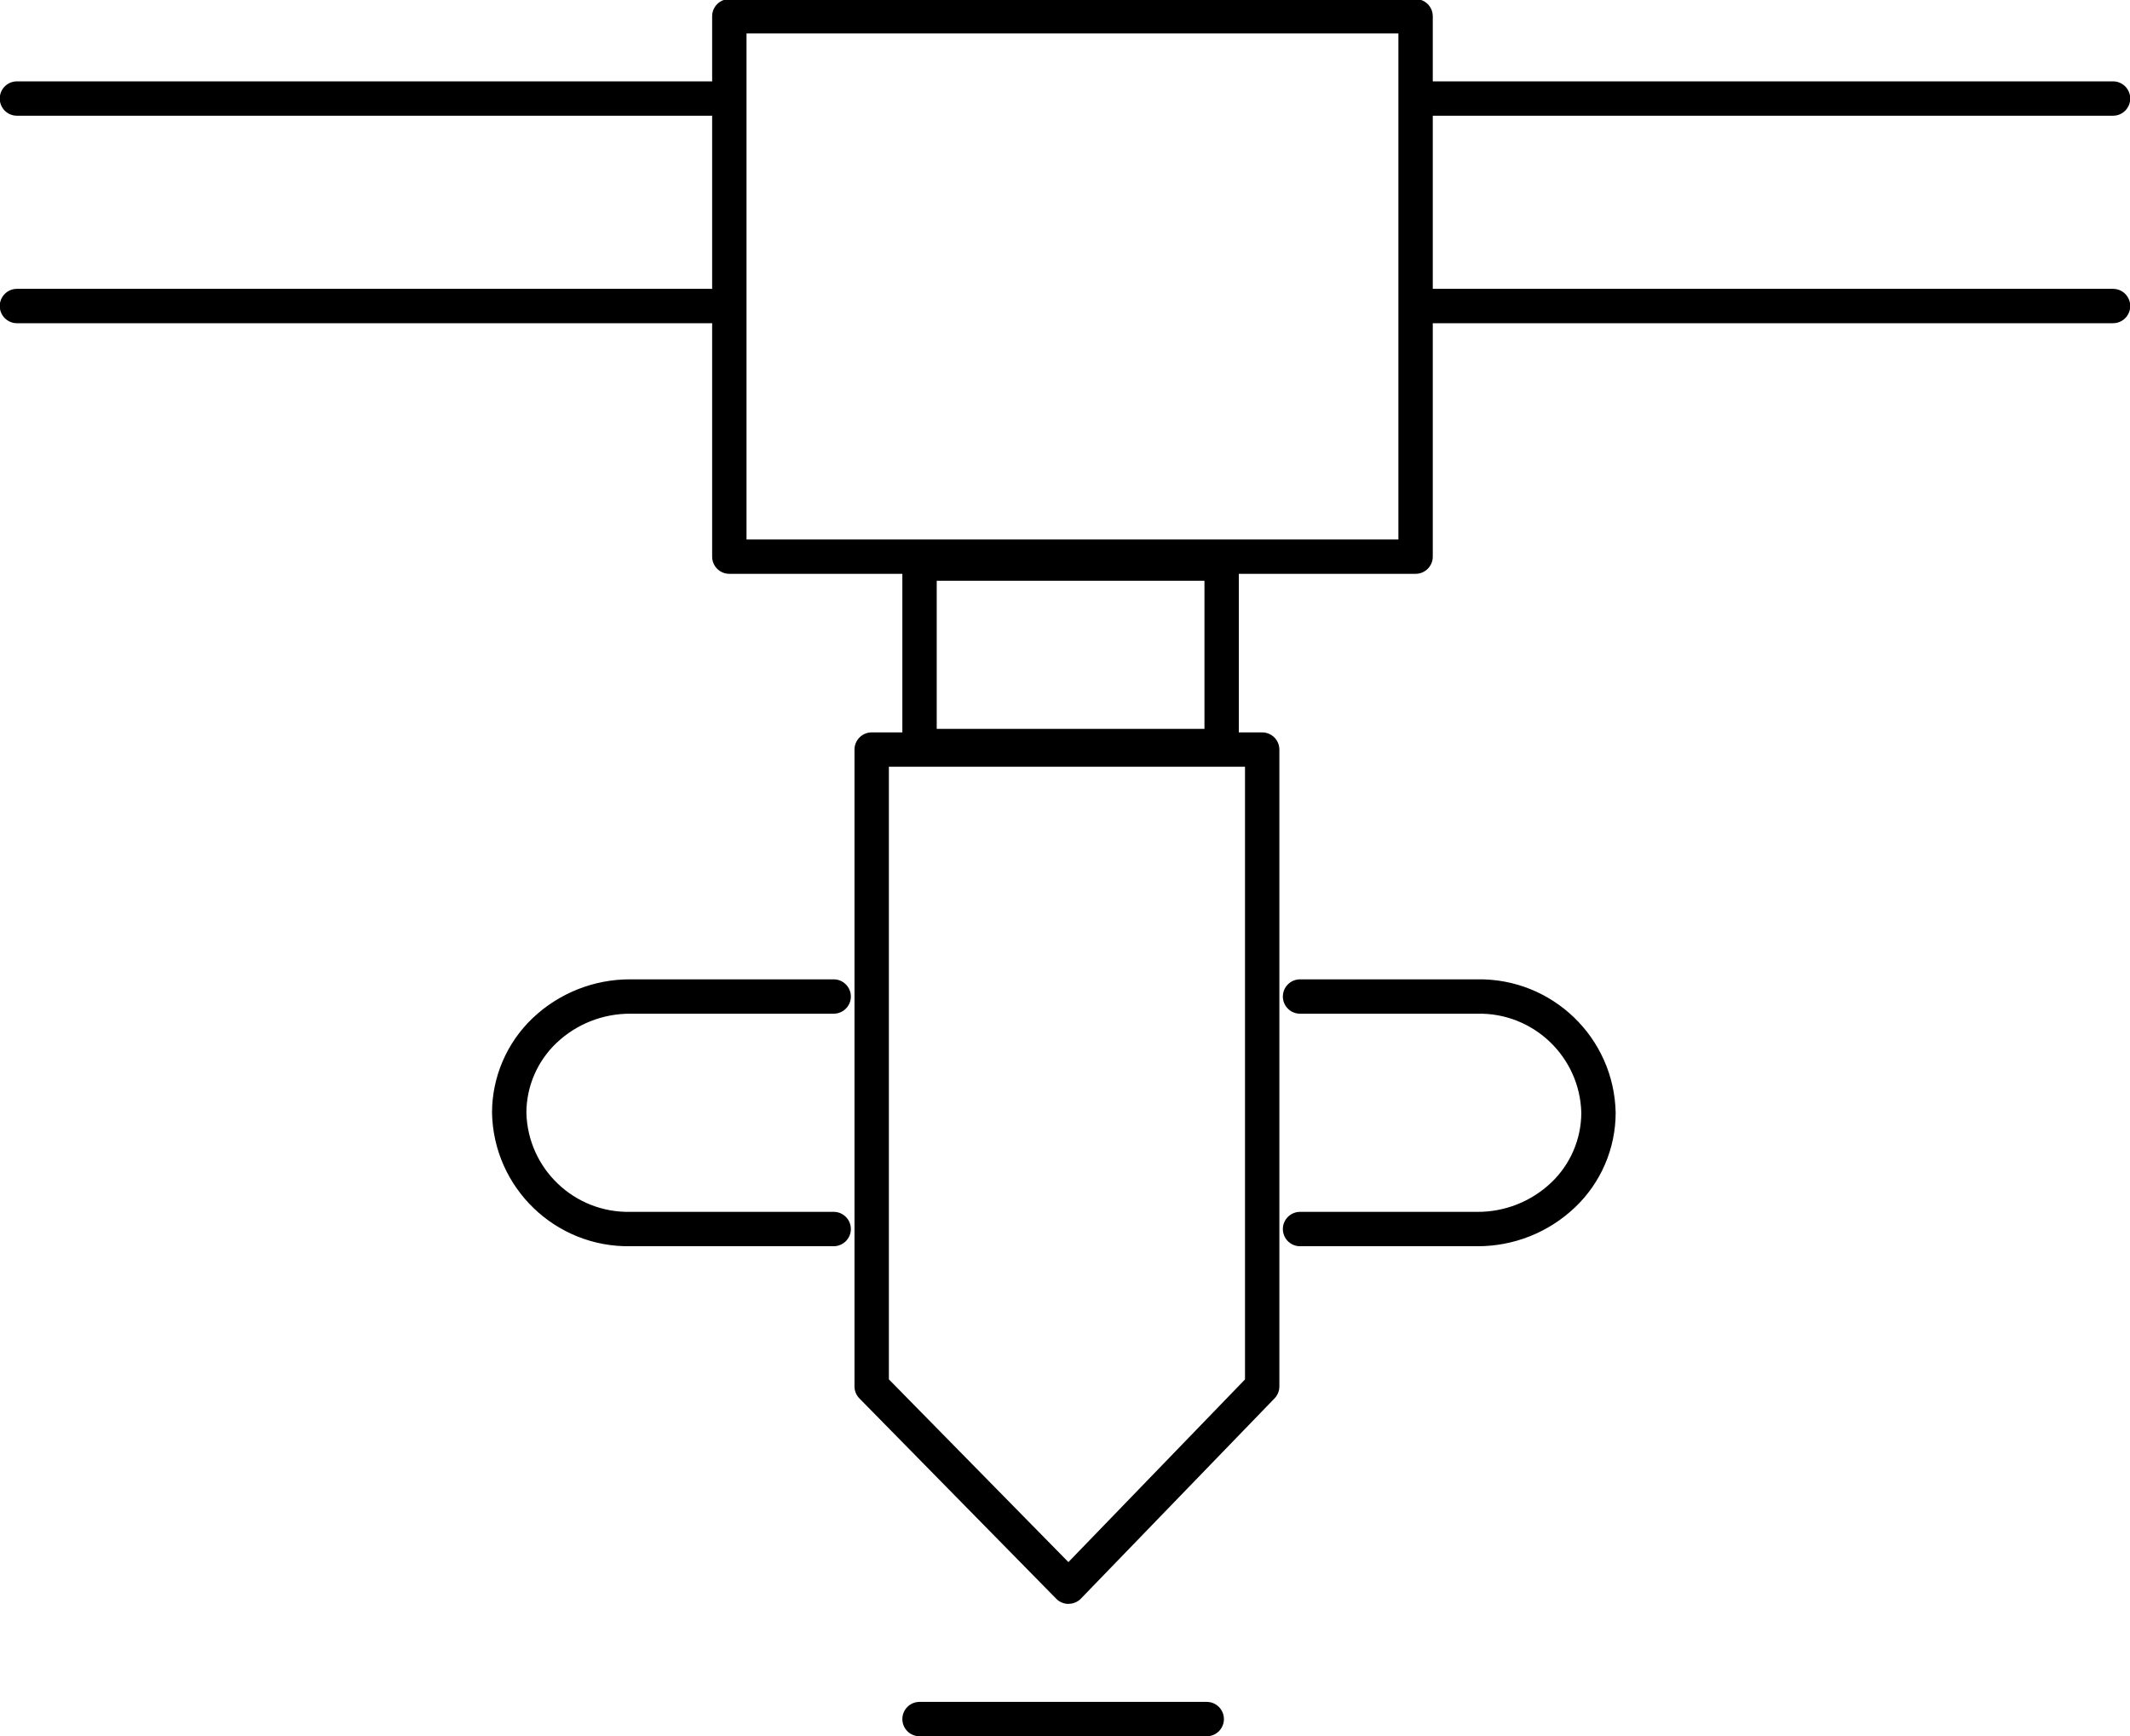
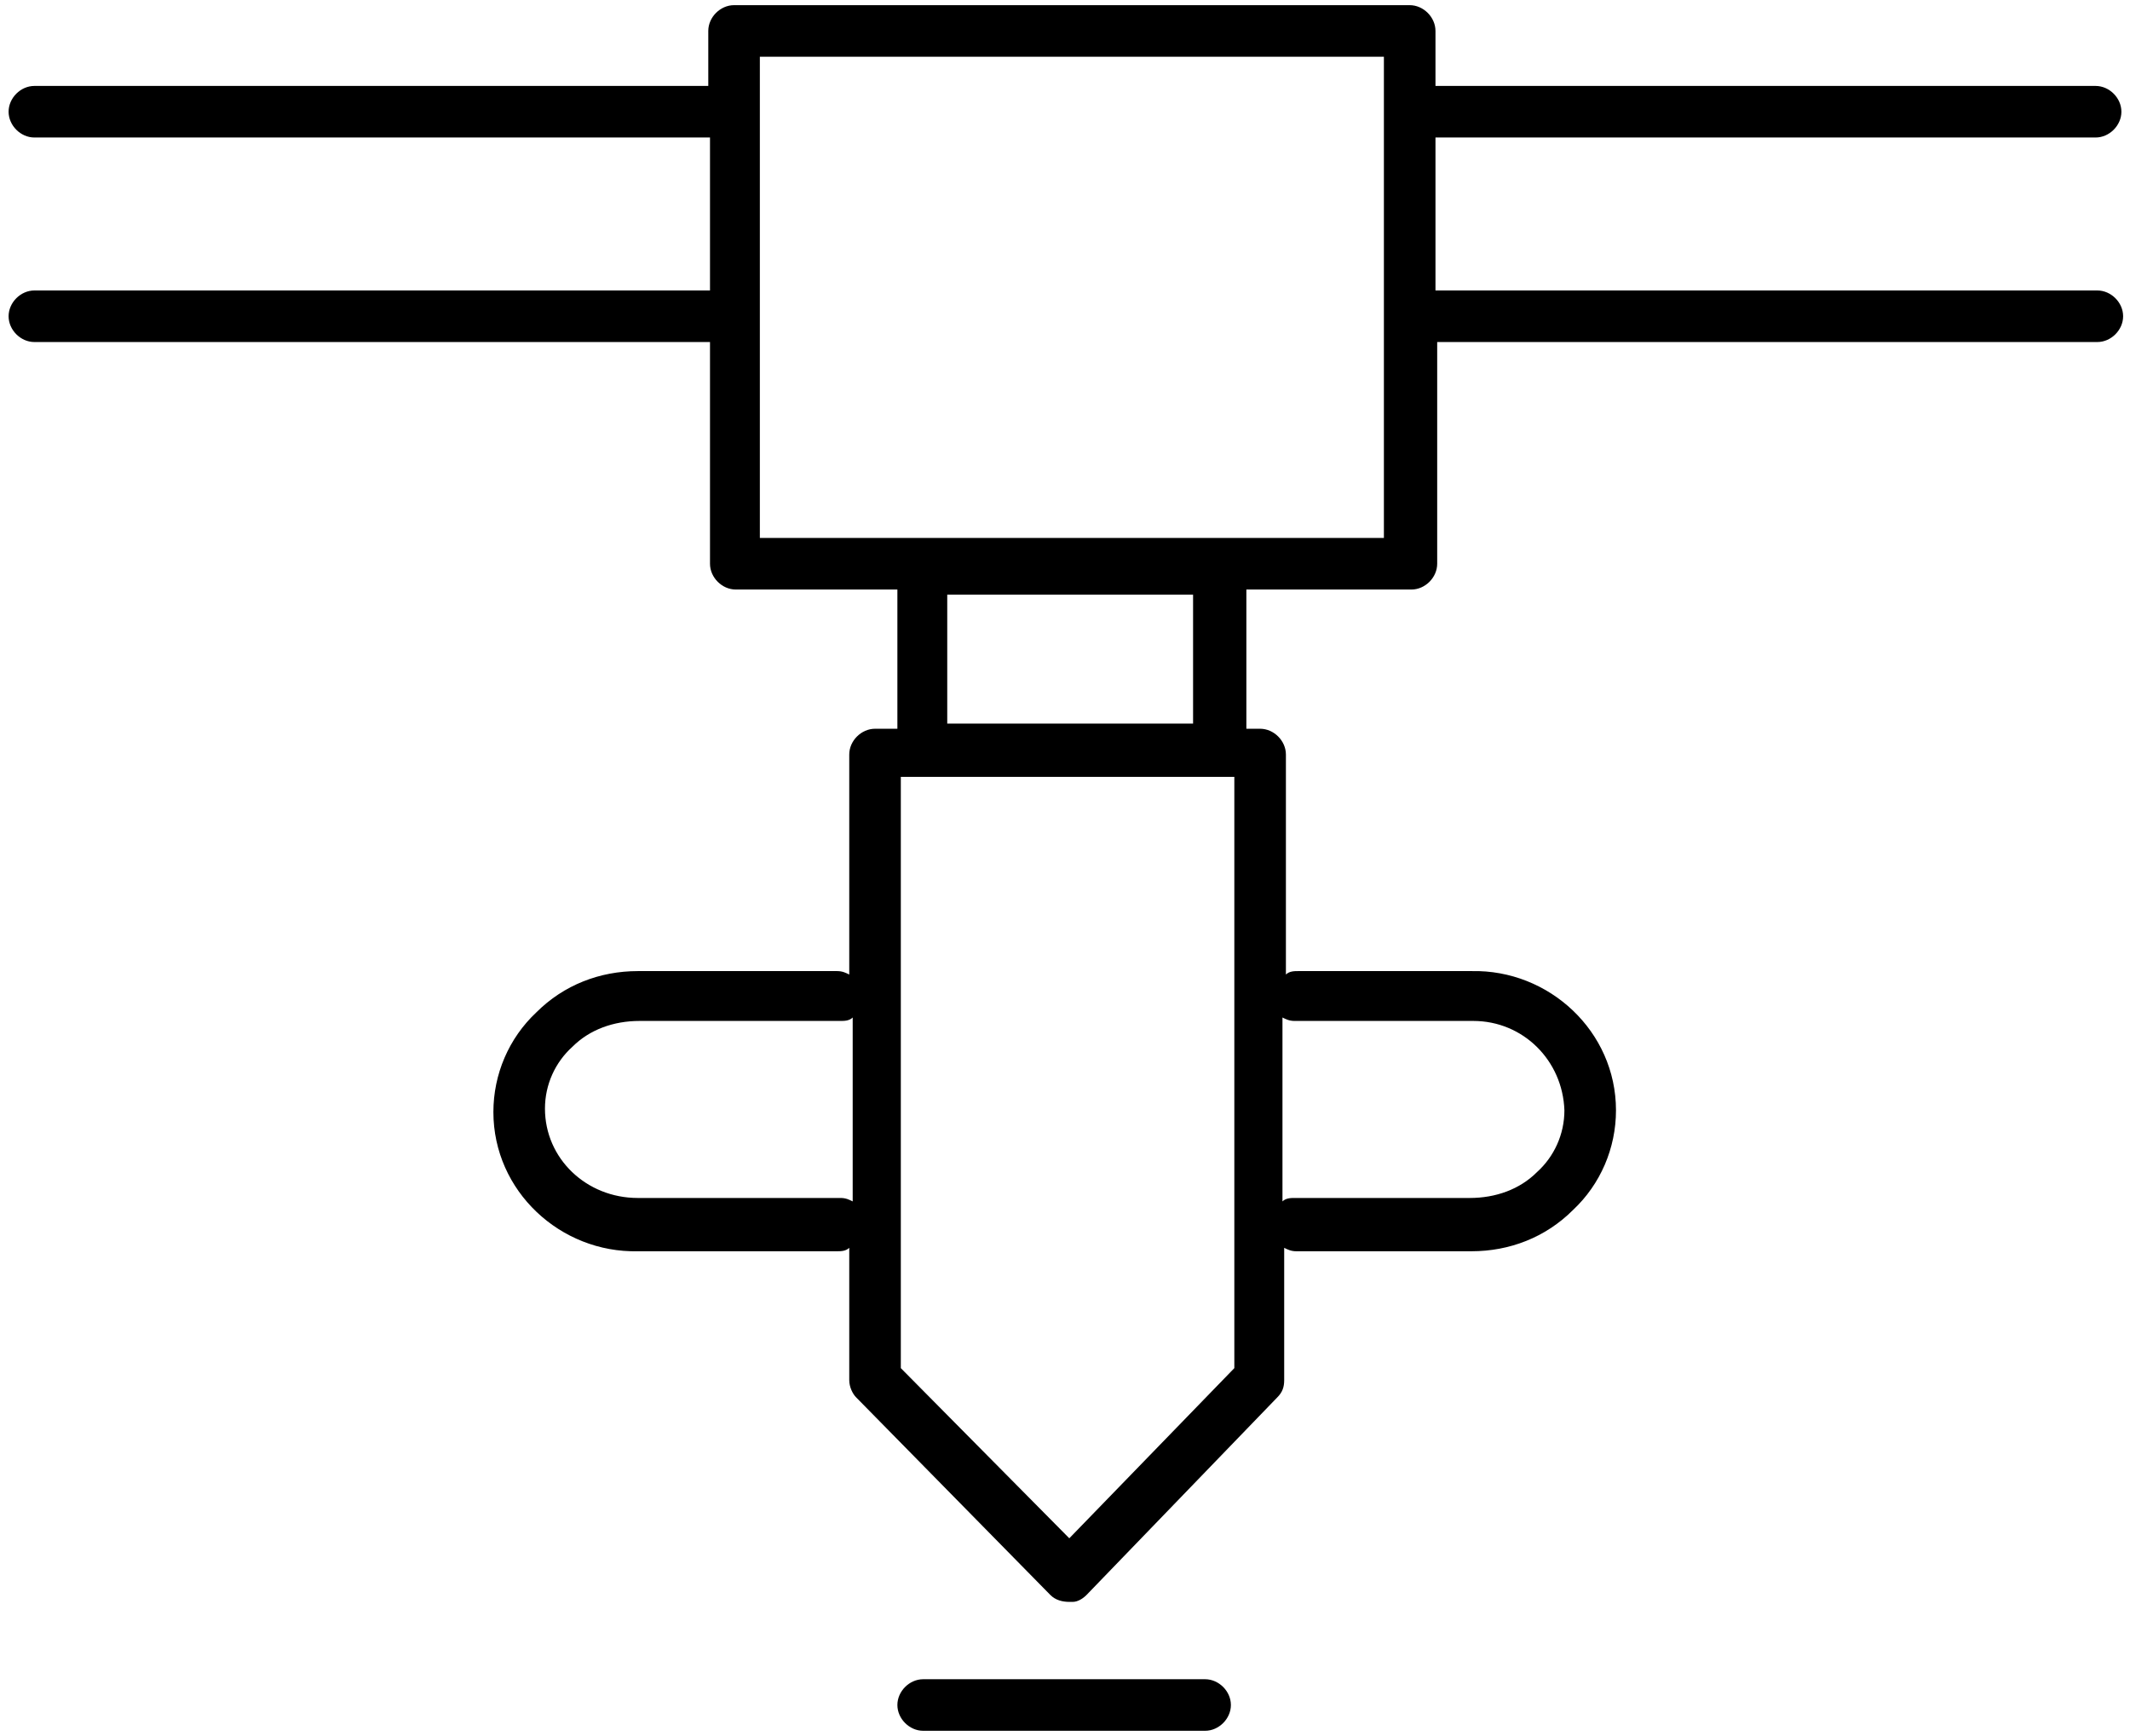
- <svg xmlns="http://www.w3.org/2000/svg" viewBox="0 0 123.94 100.998" fill="currentColor">
-   <path d="M62.173 93.348a1 1 0 0 1-.713-.3L50.008 81.389a1 1 0 0 1-.287-.7V43.626a1 1 0 0 1 1-1h22.723a1 1 0 0 1 1 1v37.06a1 1 0 0 1-.281.7l-11.27 11.657a1 1 0 0 1-.715.3ZM51.722 80.279l10.446 10.636 10.276-10.631V44.626H51.722Zm34.237-7.748H75.647a1 1 0 0 1 0-2h10.312a6.2 6.2 0 0 0 4.3-1.7 5.63 5.63 0 0 0 1.754-4.066 5.922 5.922 0 0 0-6.054-5.767H75.647a1 1 0 0 1 0-2h10.312a7.922 7.922 0 0 1 8.053 7.766 7.614 7.614 0 0 1-2.367 5.507l-.006.005a8.2 8.2 0 0 1-5.68 2.255Zm-37.449 0H36.683a7.922 7.922 0 0 1-8.053-7.766 7.614 7.614 0 0 1 2.362-5.508l.006-.005a8.2 8.2 0 0 1 5.681-2.254H48.51a1 1 0 0 1 0 2H36.683a6.2 6.2 0 0 0-4.3 1.7 5.63 5.63 0 0 0-1.754 4.066 5.922 5.922 0 0 0 6.053 5.766H48.51a1 1 0 0 1 0 2Z" />
-   <path d="M53.506 31.801h17.579a1 1 0 0 1 1 1V43.42a1 1 0 0 1-1 1H53.506a1 1 0 0 1-1-1V32.801a1 1 0 0 1 1-1Zm16.579 2H54.506v8.619h15.579Z" />
-   <path d="M42.438-.054H82.37a1 1 0 0 1 1 1v31.451a1 1 0 0 1-1 1H42.438a1 1 0 0 1-1-1V.946a1 1 0 0 1 1-1Zm38.932 2H43.438v29.451H81.37Z" />
-   <path d="M122.953 6.735H82.587a1 1 0 0 1-1-1 1 1 0 0 1 1-1h40.366a1 1 0 0 1 1 1 1 1 0 0 1-1 1Zm0 12.076H82.587a1 1 0 0 1-1-1 1 1 0 0 1 1-1h40.366a1 1 0 0 1 1 1 1 1 0 0 1-1 1ZM41.352 6.735H.986a1 1 0 0 1-1-1 1 1 0 0 1 1-1h40.366a1 1 0 0 1 1 1 1 1 0 0 1-1 1Zm0 12.076H.986a1 1 0 0 1-1-1 1 1 0 0 1 1-1h40.366a1 1 0 0 1 1 1 1 1 0 0 1-1 1Zm28.865 82.24H53.506a1 1 0 0 1-1-1 1 1 0 0 1 1-1h16.711a1 1 0 0 1 1 1 1 1 0 0 1-1 1Z" />
+ <svg xmlns="http://www.w3.org/2000/svg" viewBox="0 0 123.9 101" fill="currentColor">
+   <path d="M121.9 16.9H83.5V8h38.4c.8 0 1.5-.7 1.5-1.5s-.7-1.5-1.5-1.5H83.5V1.8c0-.8-.7-1.5-1.5-1.5H42.7c-.8 0-1.5.7-1.5 1.5V5H2C1.2 5 .5 5.7.5 6.5S1.2 8 2 8h39.3v8.9H2c-.8 0-1.5.7-1.5 1.5s.7 1.5 1.5 1.5h39.3v12.9c0 .8.7 1.5 1.5 1.5h9.4v8.1h-1.3c-.8 0-1.5.7-1.5 1.5v12.8c-.2-.1-.4-.2-.7-.2H37.1c-2.2 0-4.3.8-5.9 2.4-1.6 1.5-2.5 3.6-2.5 5.8 0 4.6 3.9 8.2 8.4 8.1h11.6c.2 0 .5 0 .7-.2v7.7c0 .4.2.8.4 1l11.3 11.5c.3.3.7.4 1.1.4h.2c.3 0 .6-.2.8-.4l11.1-11.5c.3-.3.4-.6.4-1v-7.7c.2.1.4.2.7.2h10.2c2.2 0 4.3-.8 5.9-2.4 1.6-1.5 2.5-3.6 2.5-5.8 0-4.6-3.9-8.2-8.4-8.1H75.5c-.2 0-.5 0-.7.2V43.9c0-.8-.7-1.5-1.5-1.5h-.8v-8.1h9.6c.8 0 1.5-.7 1.5-1.5V19.9H122c.8 0 1.5-.7 1.5-1.5s-.7-1.5-1.5-1.5ZM37.1 69.7c-3 0-5.4-2.3-5.4-5.2 0-1.4.6-2.7 1.6-3.6 1-1 2.4-1.5 3.9-1.5h11.7c.2 0 .5 0 .7-.2v10.7c-.2-.1-.4-.2-.7-.2H37.3Zm48.5-10.3h.1c2.9 0 5.2 2.3 5.3 5.2 0 1.4-.6 2.7-1.6 3.6-1 1-2.4 1.5-3.9 1.5H75.3c-.2 0-.5 0-.7.2V59.2c.2.1.4.2.7.2h10.2ZM71.8 45.2v34.4l-9.6 9.9-9.8-9.9V45.2h19.4Zm-2.4-3.1H55.1v-7.5h14.3v7.5ZM44.2 31.2V3.3h36.3v28H44.2Zm25.9 66.5H53.7c-.8 0-1.5.7-1.5 1.5s.7 1.5 1.5 1.5h16.4c.8 0 1.5-.7 1.5-1.5s-.7-1.5-1.5-1.5Z" />
</svg>
